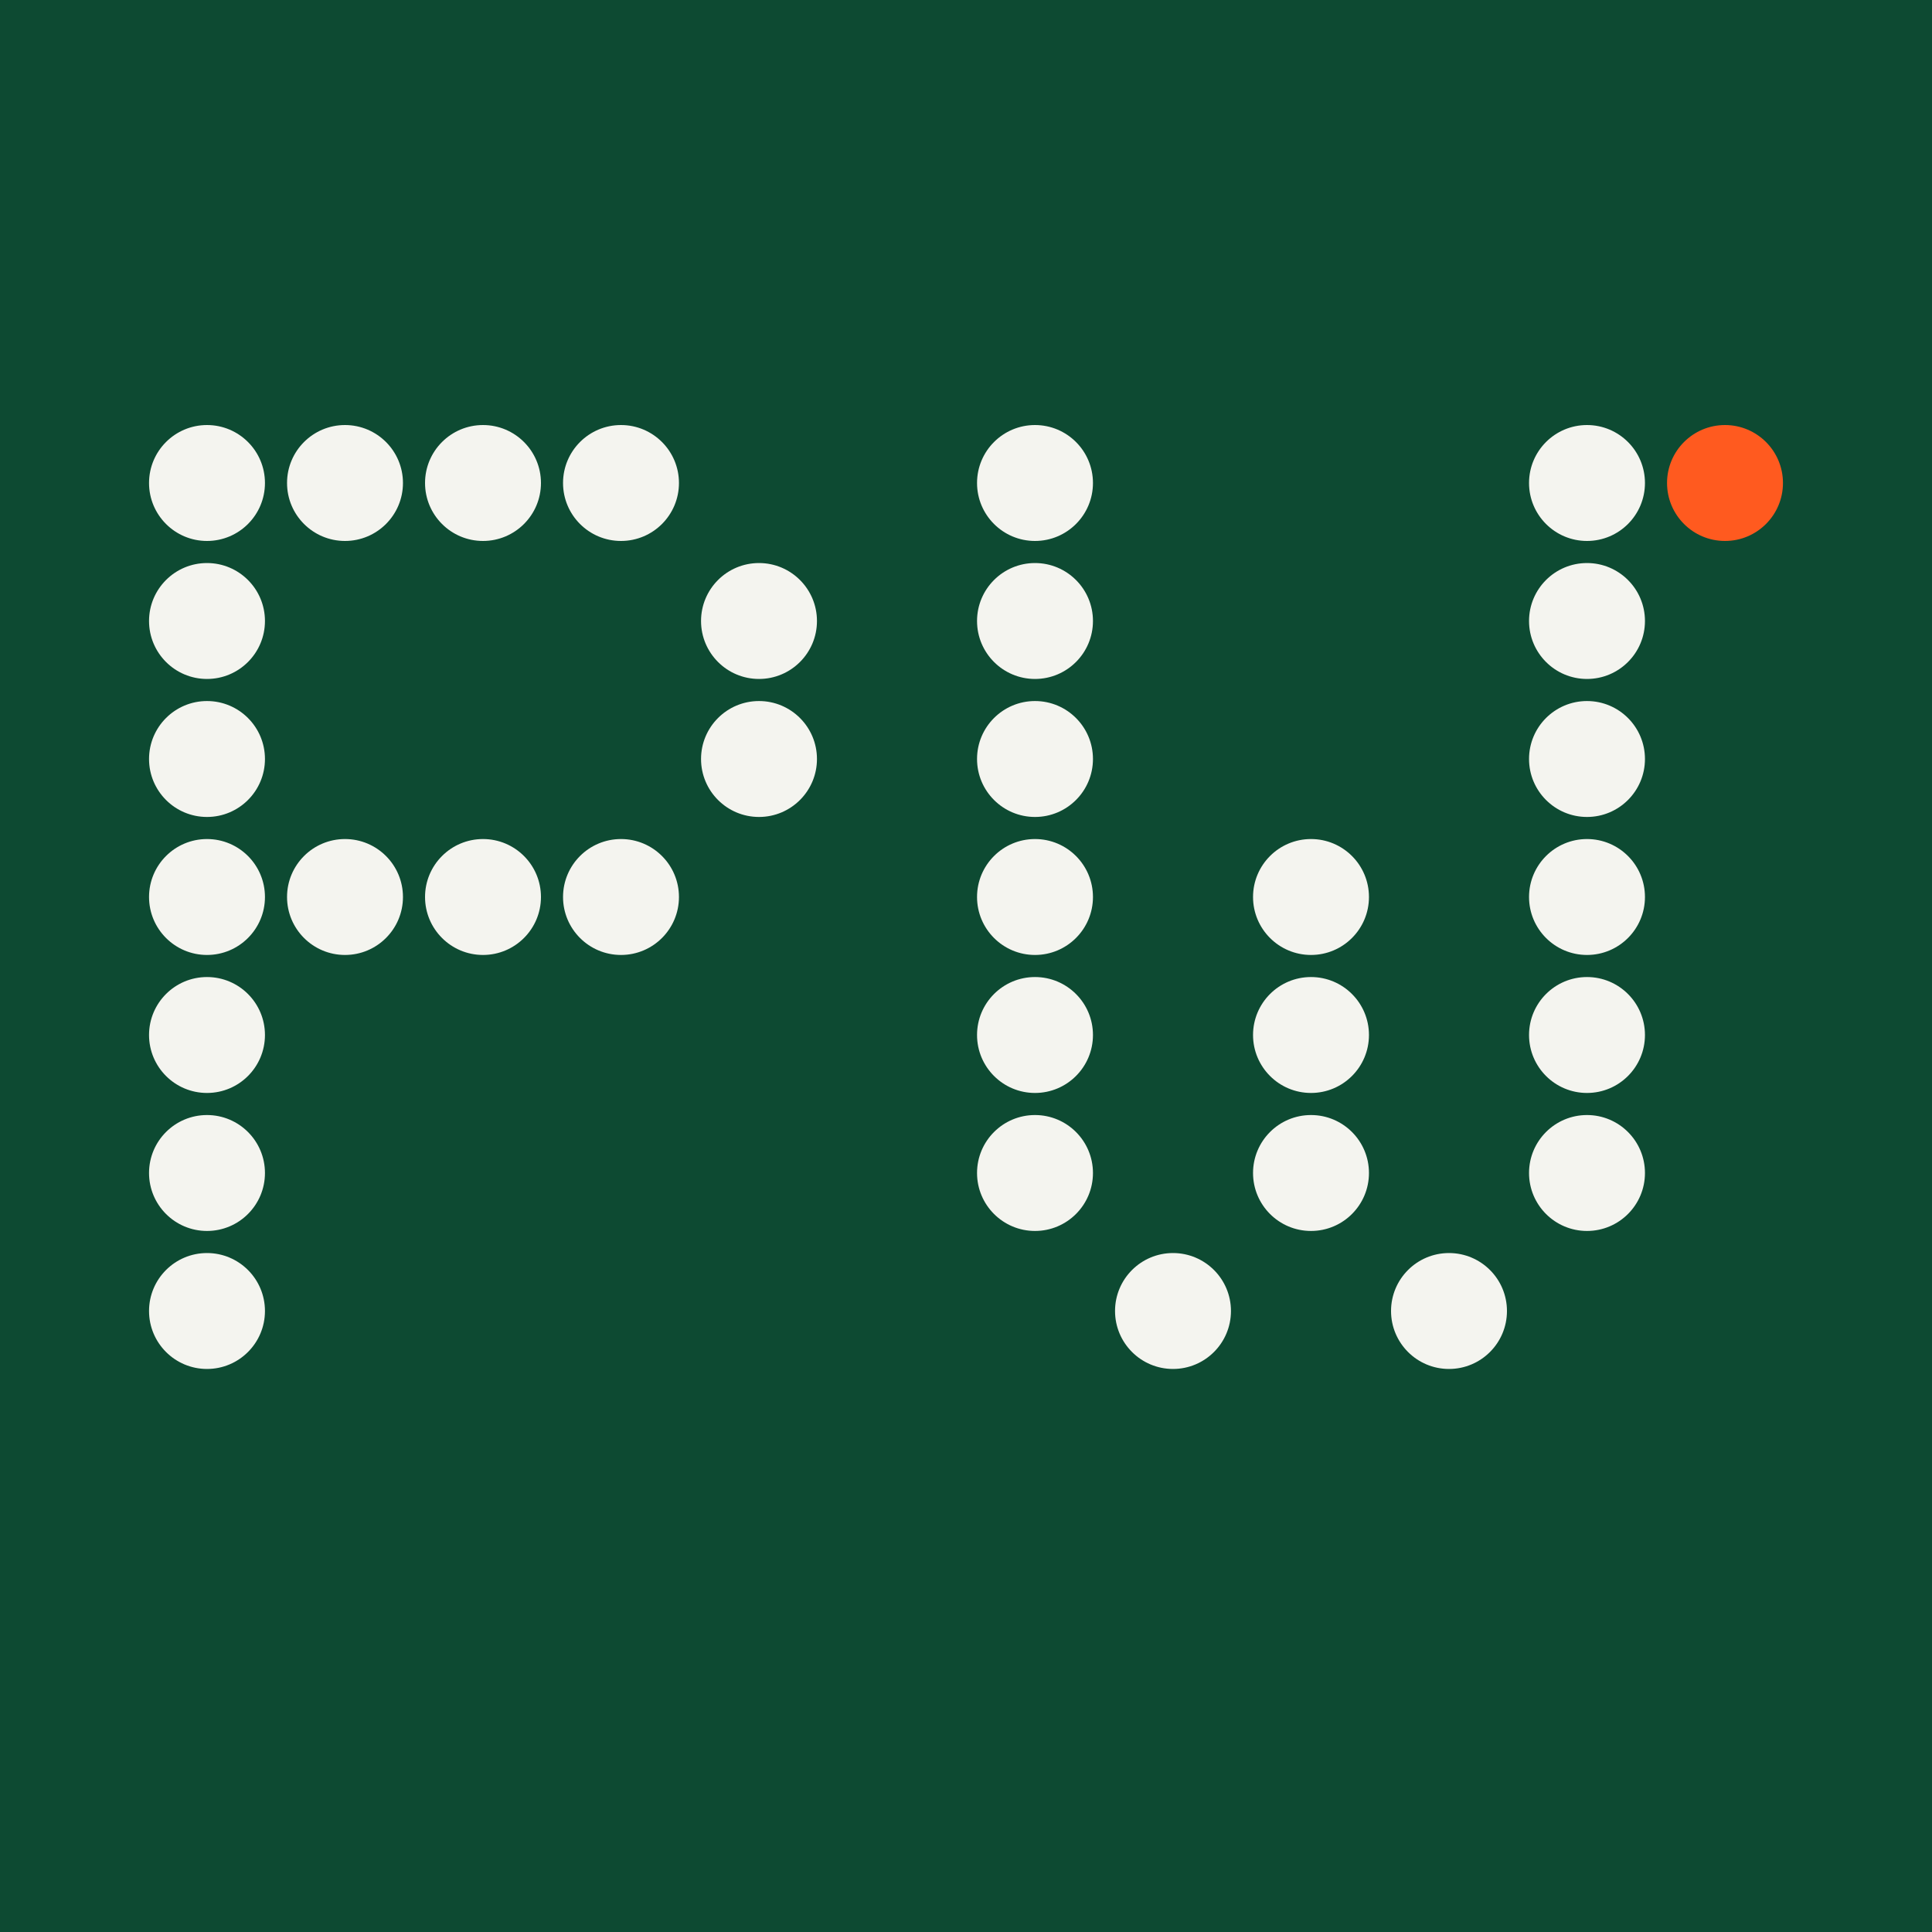
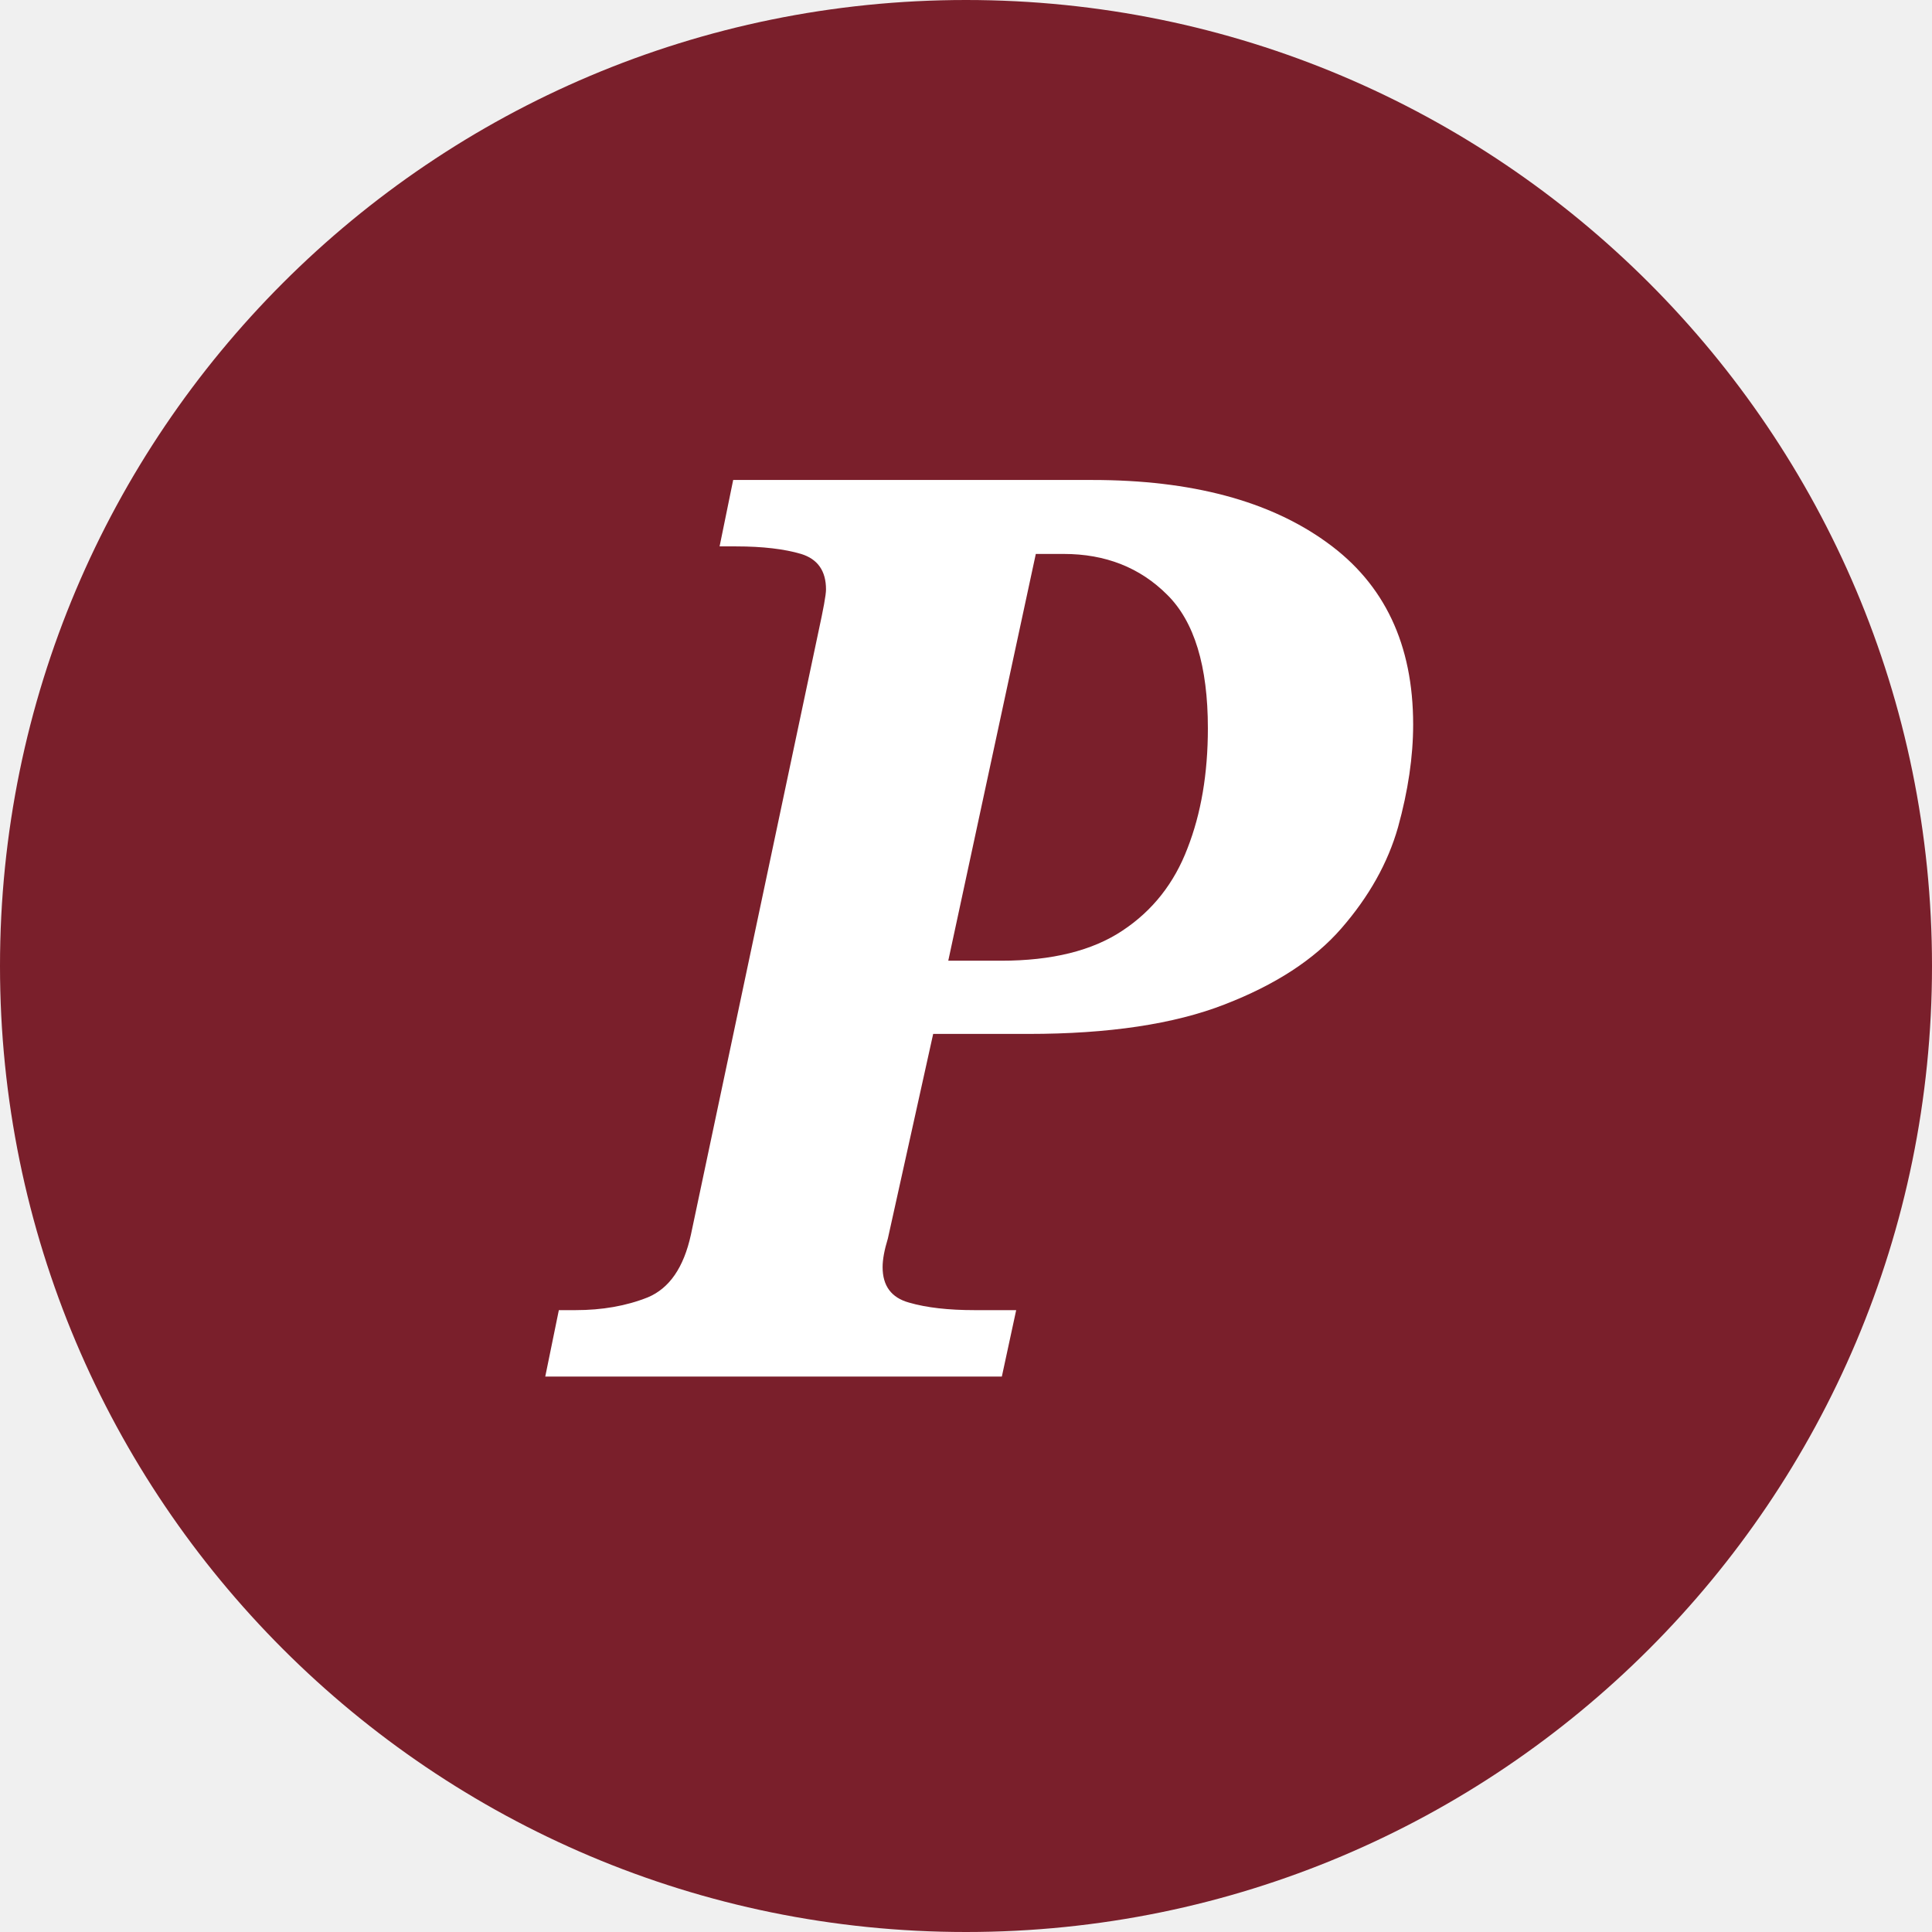
- <svg xmlns="http://www.w3.org/2000/svg" viewBox="-0.5 -2.5 14 14">
-   <rect x="-0.5" y="-2.5" width="14" height="14" fill="#0d4a32" />
-   <g fill="#f4f4ef">
-     <circle cx="1" cy="1" r=".42" />
-     <circle cx="2" cy="1" r=".42" />
-     <circle cx="3" cy="1" r=".42" />
-     <circle cx="4" cy="1" r=".42" />
-     <circle cx="1" cy="2" r=".42" />
-     <circle cx="5" cy="2" r=".42" />
-     <circle cx="1" cy="3" r=".42" />
-     <circle cx="5" cy="3" r=".42" />
-     <circle cx="1" cy="4" r=".42" />
-     <circle cx="2" cy="4" r=".42" />
-     <circle cx="3" cy="4" r=".42" />
-     <circle cx="4" cy="4" r=".42" />
-     <circle cx="1" cy="5" r=".42" />
-     <circle cx="1" cy="6" r=".42" />
-     <circle cx="1" cy="7" r=".42" />
-     <circle cx="7" cy="1" r=".42" />
-     <circle cx="11" cy="1" r=".42" />
-     <circle cx="7" cy="2" r=".42" />
-     <circle cx="11" cy="2" r=".42" />
-     <circle cx="7" cy="3" r=".42" />
-     <circle cx="11" cy="3" r=".42" />
-     <circle cx="7" cy="4" r=".42" />
-     <circle cx="9" cy="4" r=".42" />
-     <circle cx="11" cy="4" r=".42" />
-     <circle cx="7" cy="5" r=".42" />
-     <circle cx="9" cy="5" r=".42" />
-     <circle cx="11" cy="5" r=".42" />
-     <circle cx="7" cy="6" r=".42" />
-     <circle cx="9" cy="6" r=".42" />
-     <circle cx="11" cy="6" r=".42" />
-     <circle cx="8" cy="7" r=".42" />
-     <circle cx="10" cy="7" r=".42" />
-   </g>
-   <circle cx="12" cy="1" r=".42" fill="#ff5a1f" />
+ <svg xmlns="http://www.w3.org/2000/svg" viewBox="0 0 40 40">
+   <circle cx="20" cy="20" r="20" fill="#7a1f2b" />
+   <text x="20.5" y="28.5" text-anchor="middle" fill="#ffffff" style="font-family:Didot,'Bodoni 72',Georgia,serif;font-size:26px;font-style:italic;font-weight:600;font-variation-settings:'opsz' 28">P</text>
</svg>
